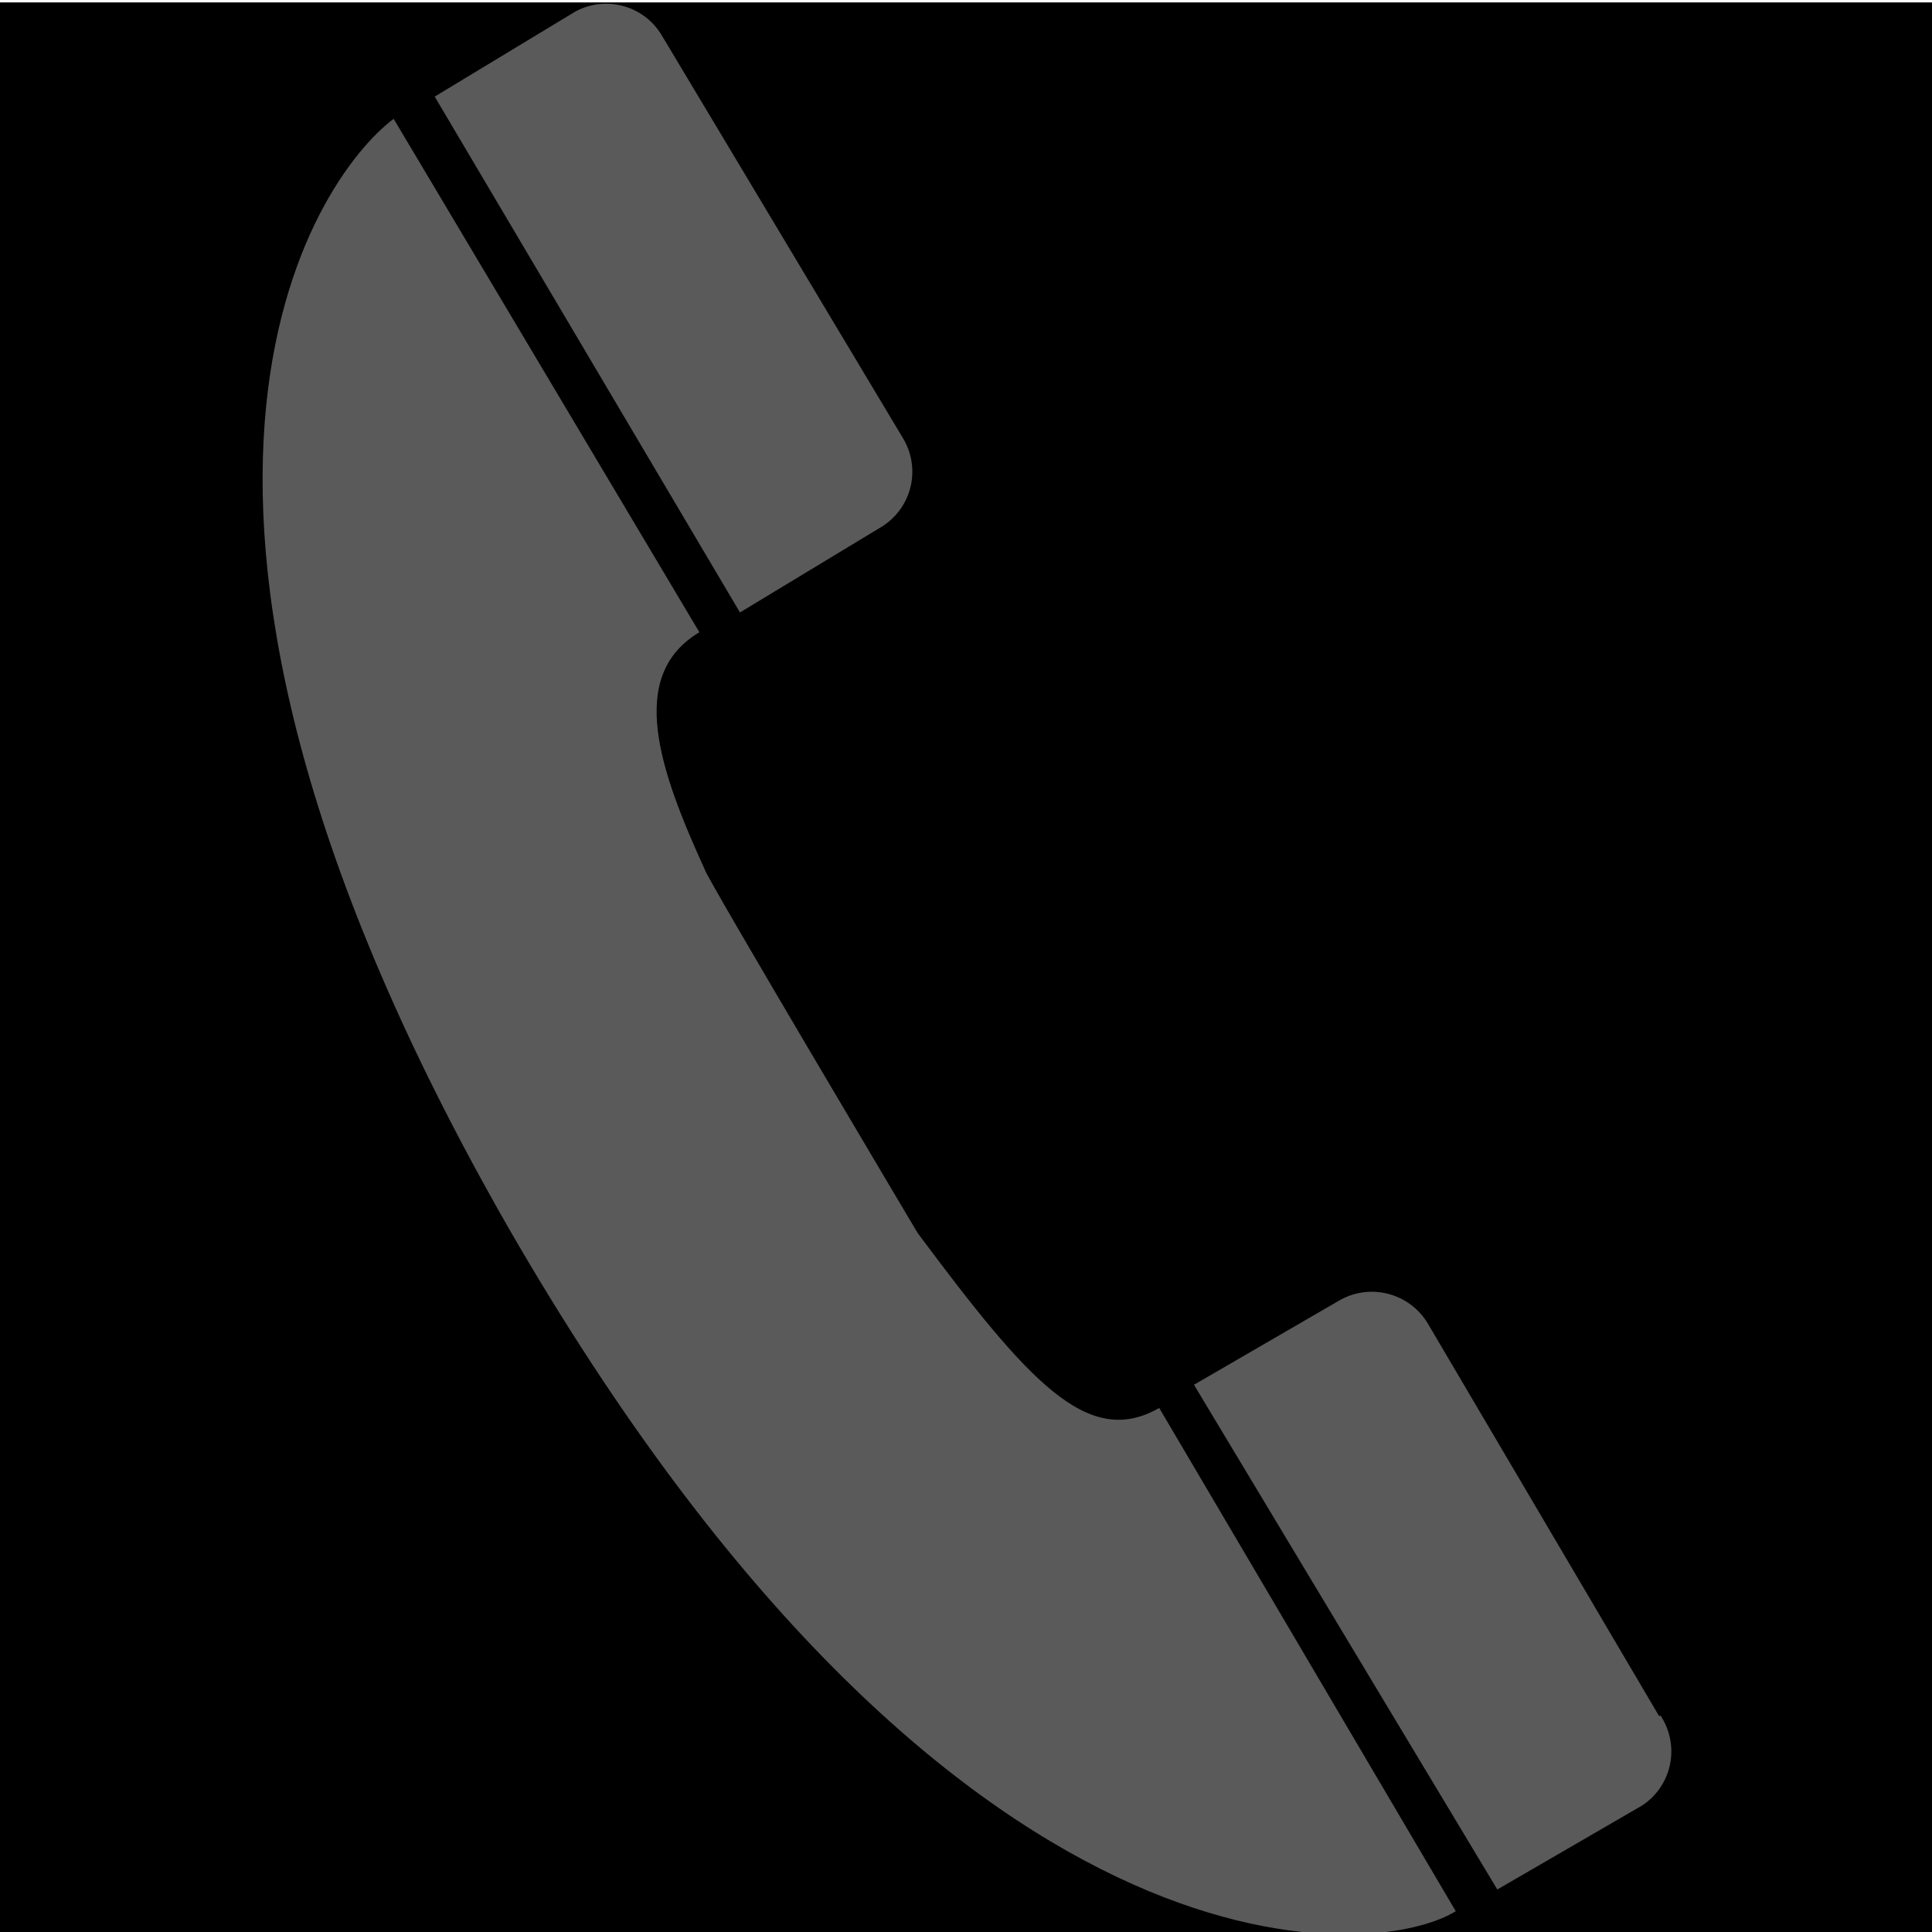
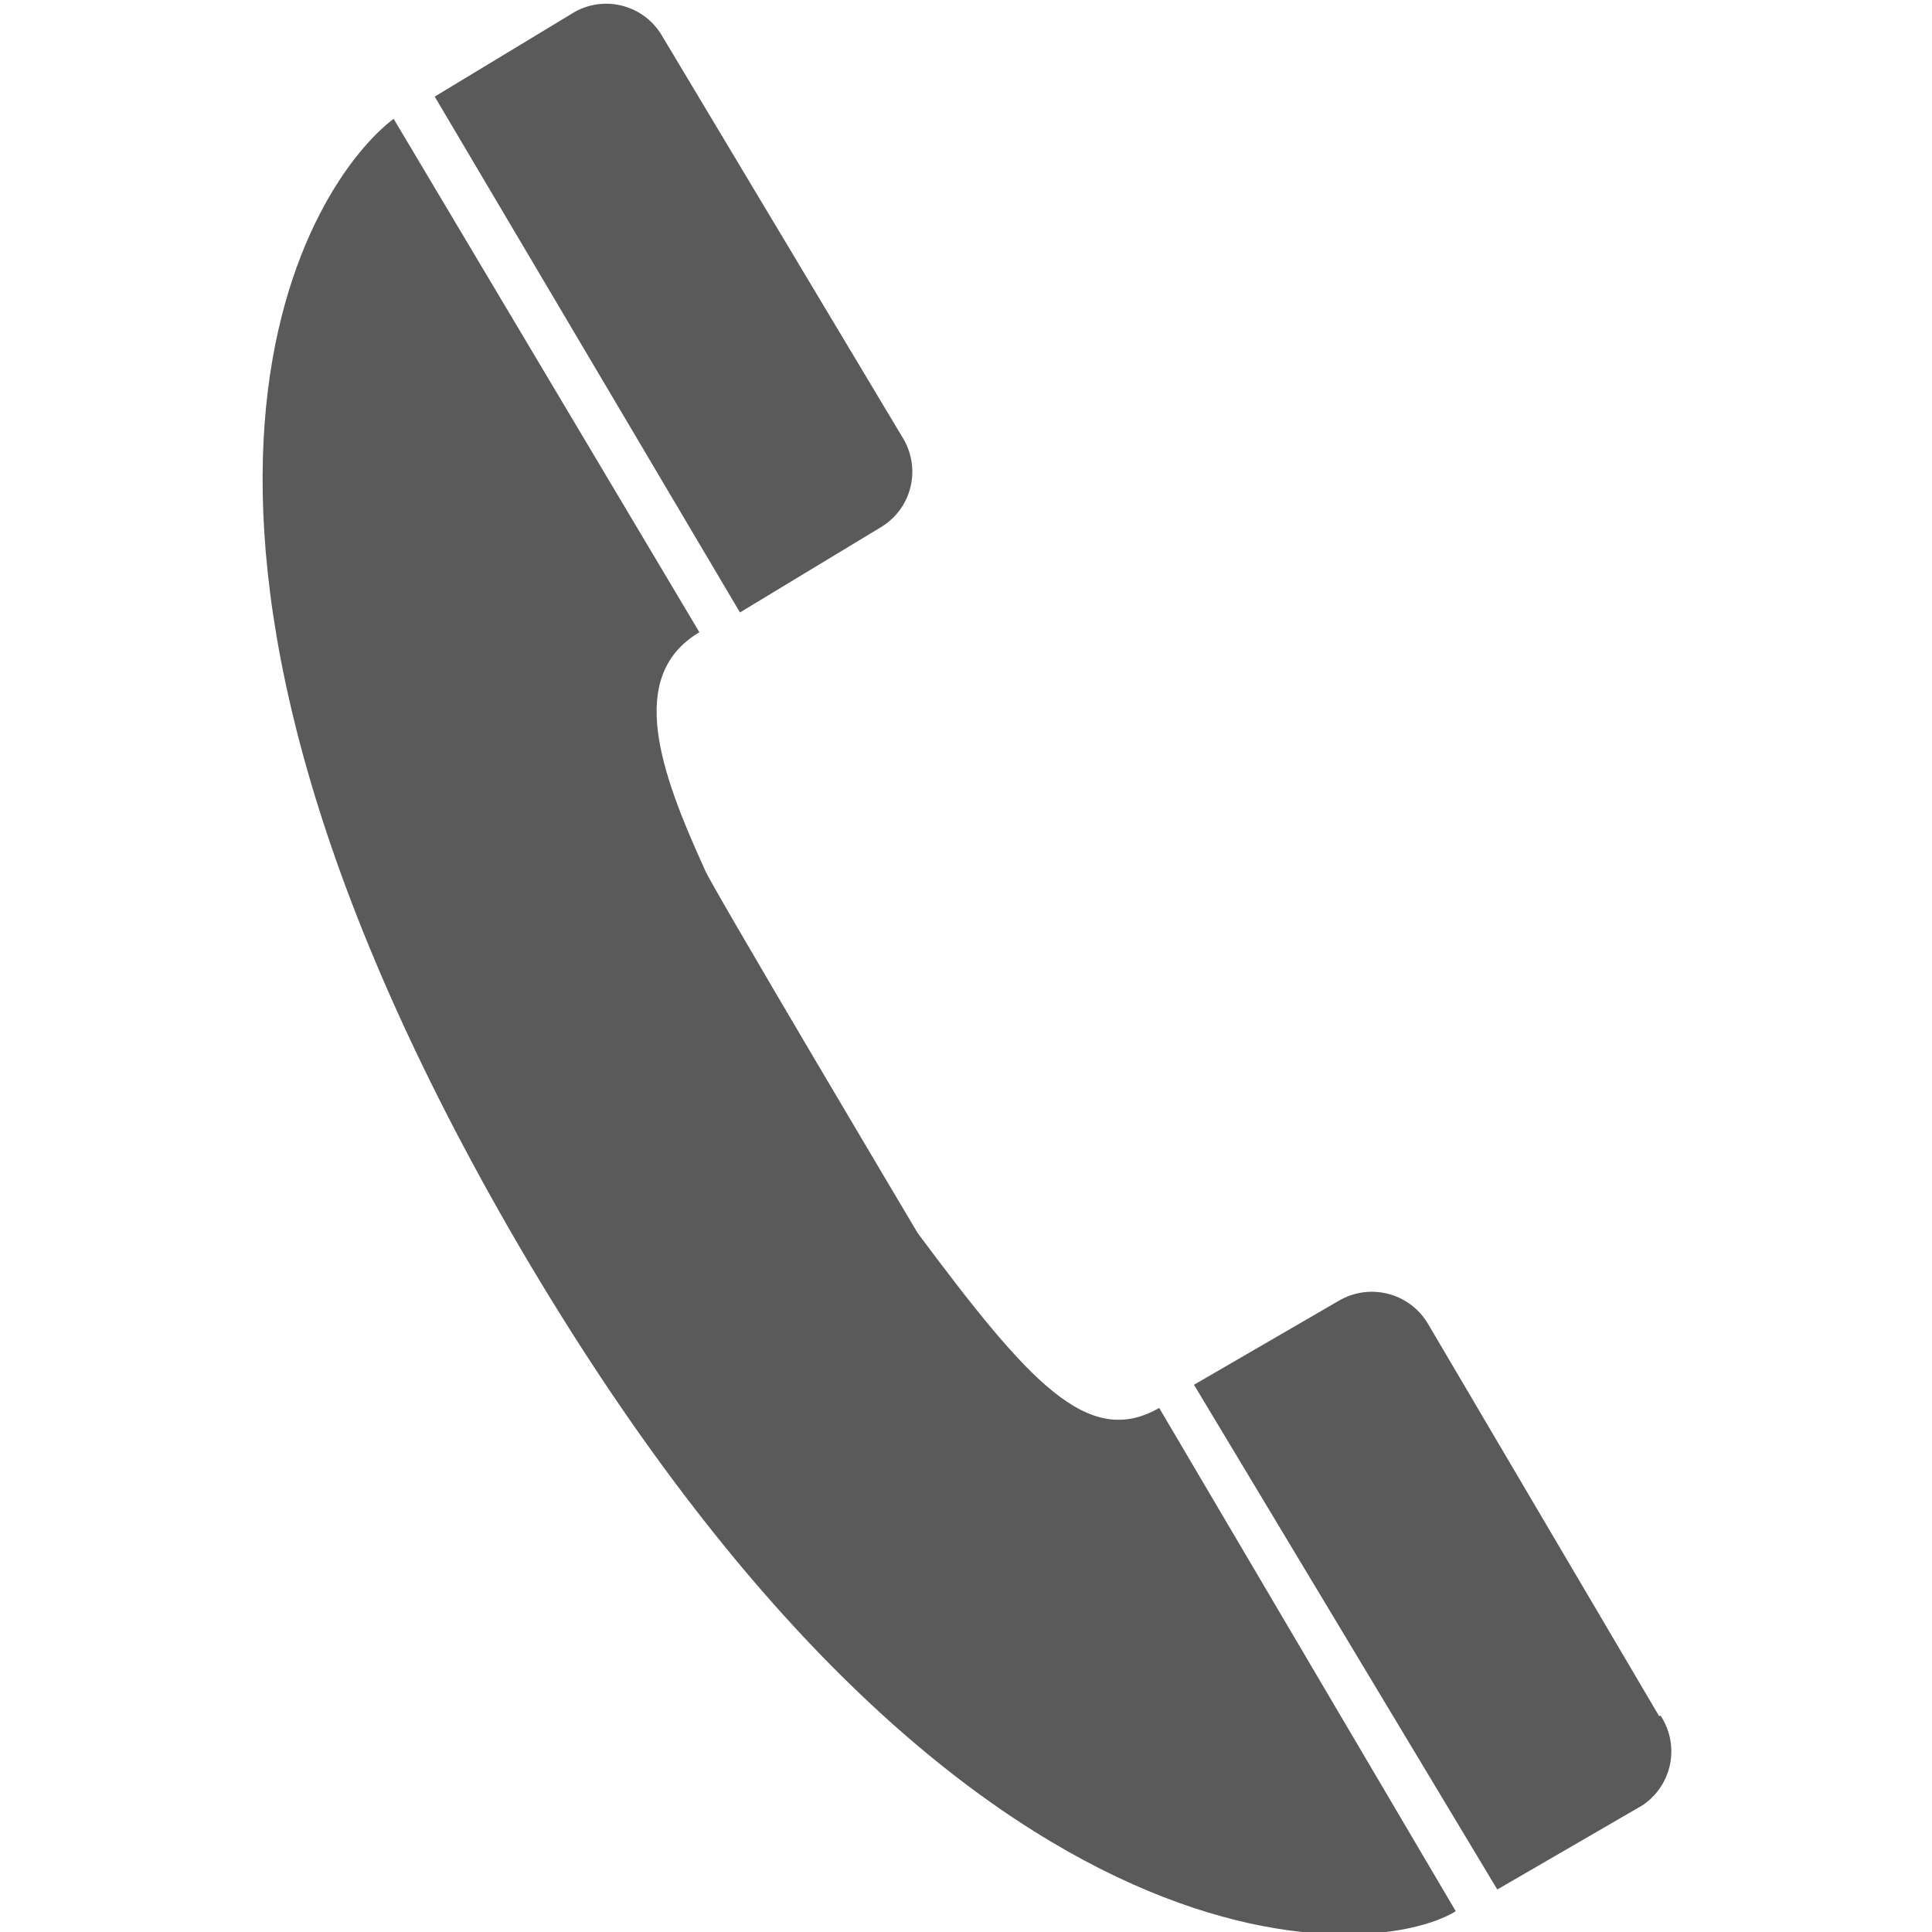
<svg xmlns="http://www.w3.org/2000/svg" id="_01" data-name="01" viewBox="0 0 40 40">
  <defs>
-     <style>.cls-2{fill:#5a5a5a;}</style>
+     <style>
+             .cls-2{fill:#5a5a5a;}
+         </style>
  </defs>
-   <rect class="cls-1" y="0.05" width="40" height="40" />
-   <path class="cls-2" d="M19,25.53S14.6,18.13,14.59,18c-.91-2-1.64-4-.11-4.91L8.15,2.46c-1.64,1.23-6.28,7.88,2.4,23C19.7,41.31,28.4,40.64,30.14,39.57L24,29.15C22.52,30,21.29,28.6,19,25.53Zm15.35,10h0L29.56,27.4a1.35,1.35,0,0,0-1.84-.47l-3,1.74L31,39.12l3-1.74h0A1.34,1.34,0,0,0,34.38,35.52ZM18.23,10.92h0a1.34,1.34,0,0,0,.47-1.84h0l-5-8.35A1.34,1.34,0,0,0,11.91.24L9,2l6.32,10.68Z" />
+   <path d="M19,25.53S14.6,18.13,14.59,18c-.91-2-1.64-4-.11-4.91L8.15,2.46c-1.64,1.23-6.28,7.88,2.4,23C19.7,41.31,28.4,40.64,30.14,39.57L24,29.15C22.52,30,21.29,28.6,19,25.53Zm15.35,10h0L29.56,27.4a1.35,1.35,0,0,0-1.84-.47l-3,1.74L31,39.12l3-1.74h0A1.34,1.34,0,0,0,34.38,35.52ZM18.23,10.92h0a1.34,1.34,0,0,0,.47-1.84h0l-5-8.35A1.34,1.34,0,0,0,11.91.24L9,2l6.32,10.68Z" class="cls-2" />
</svg>
